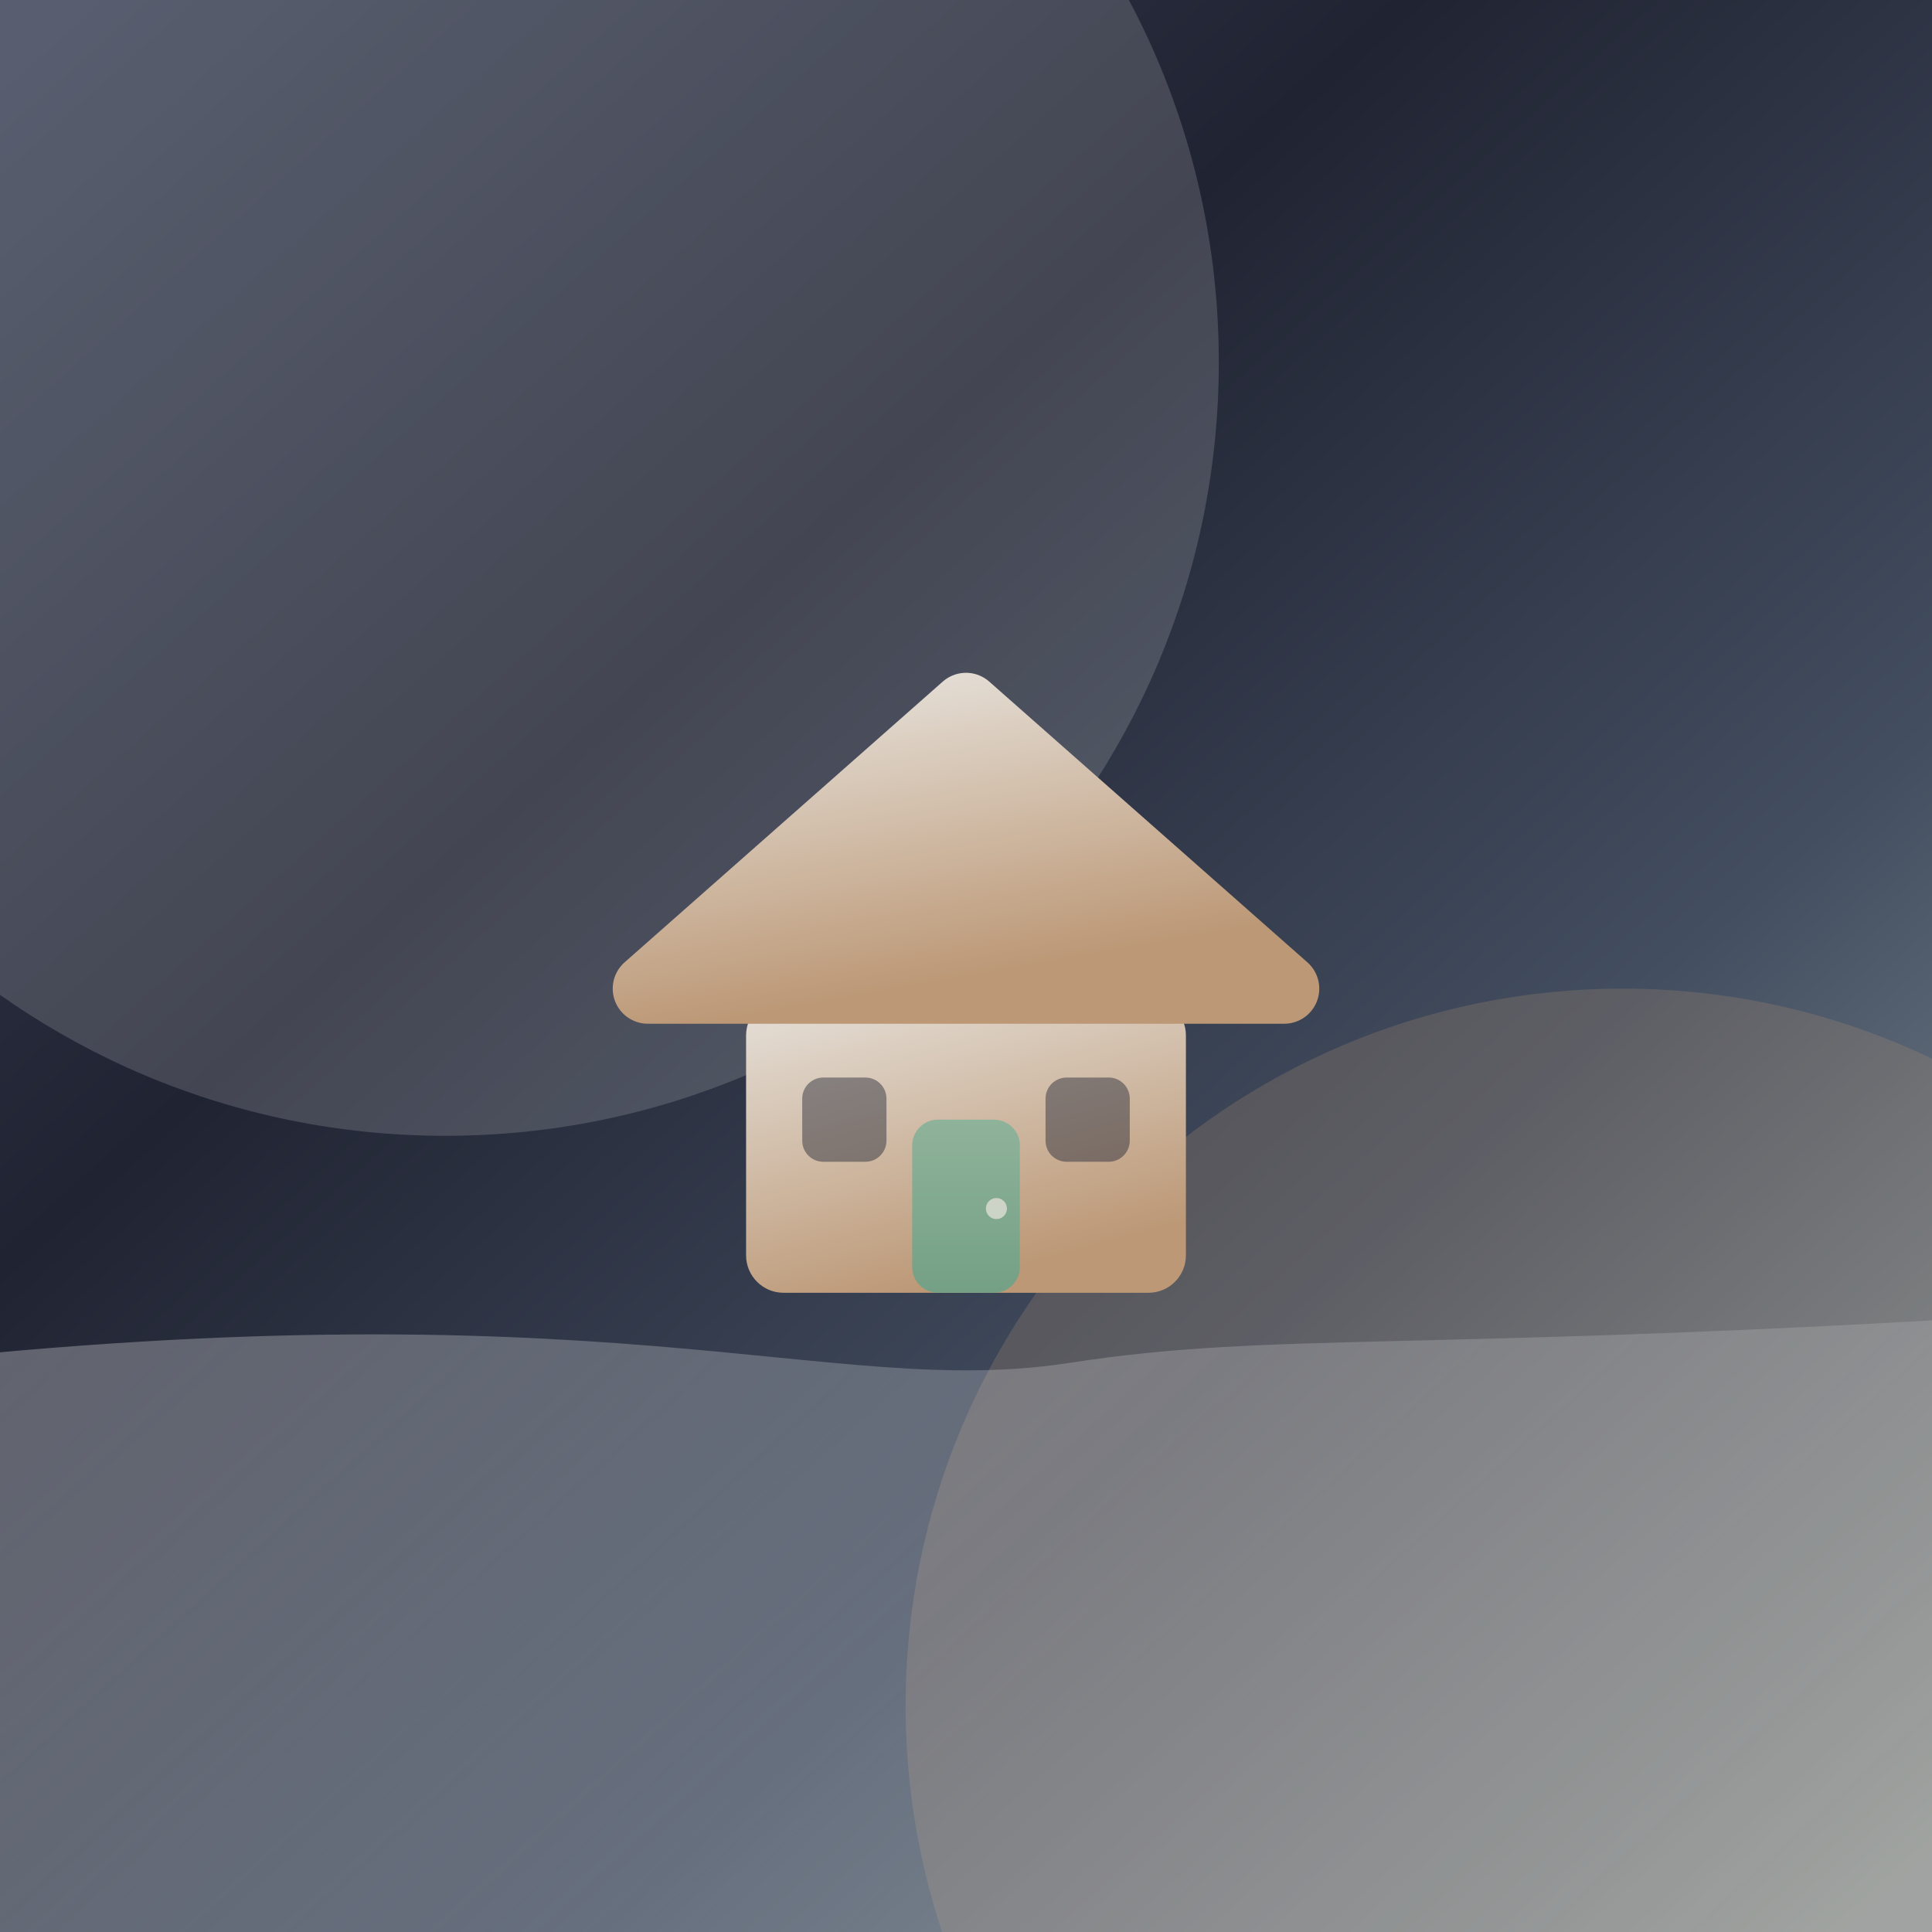
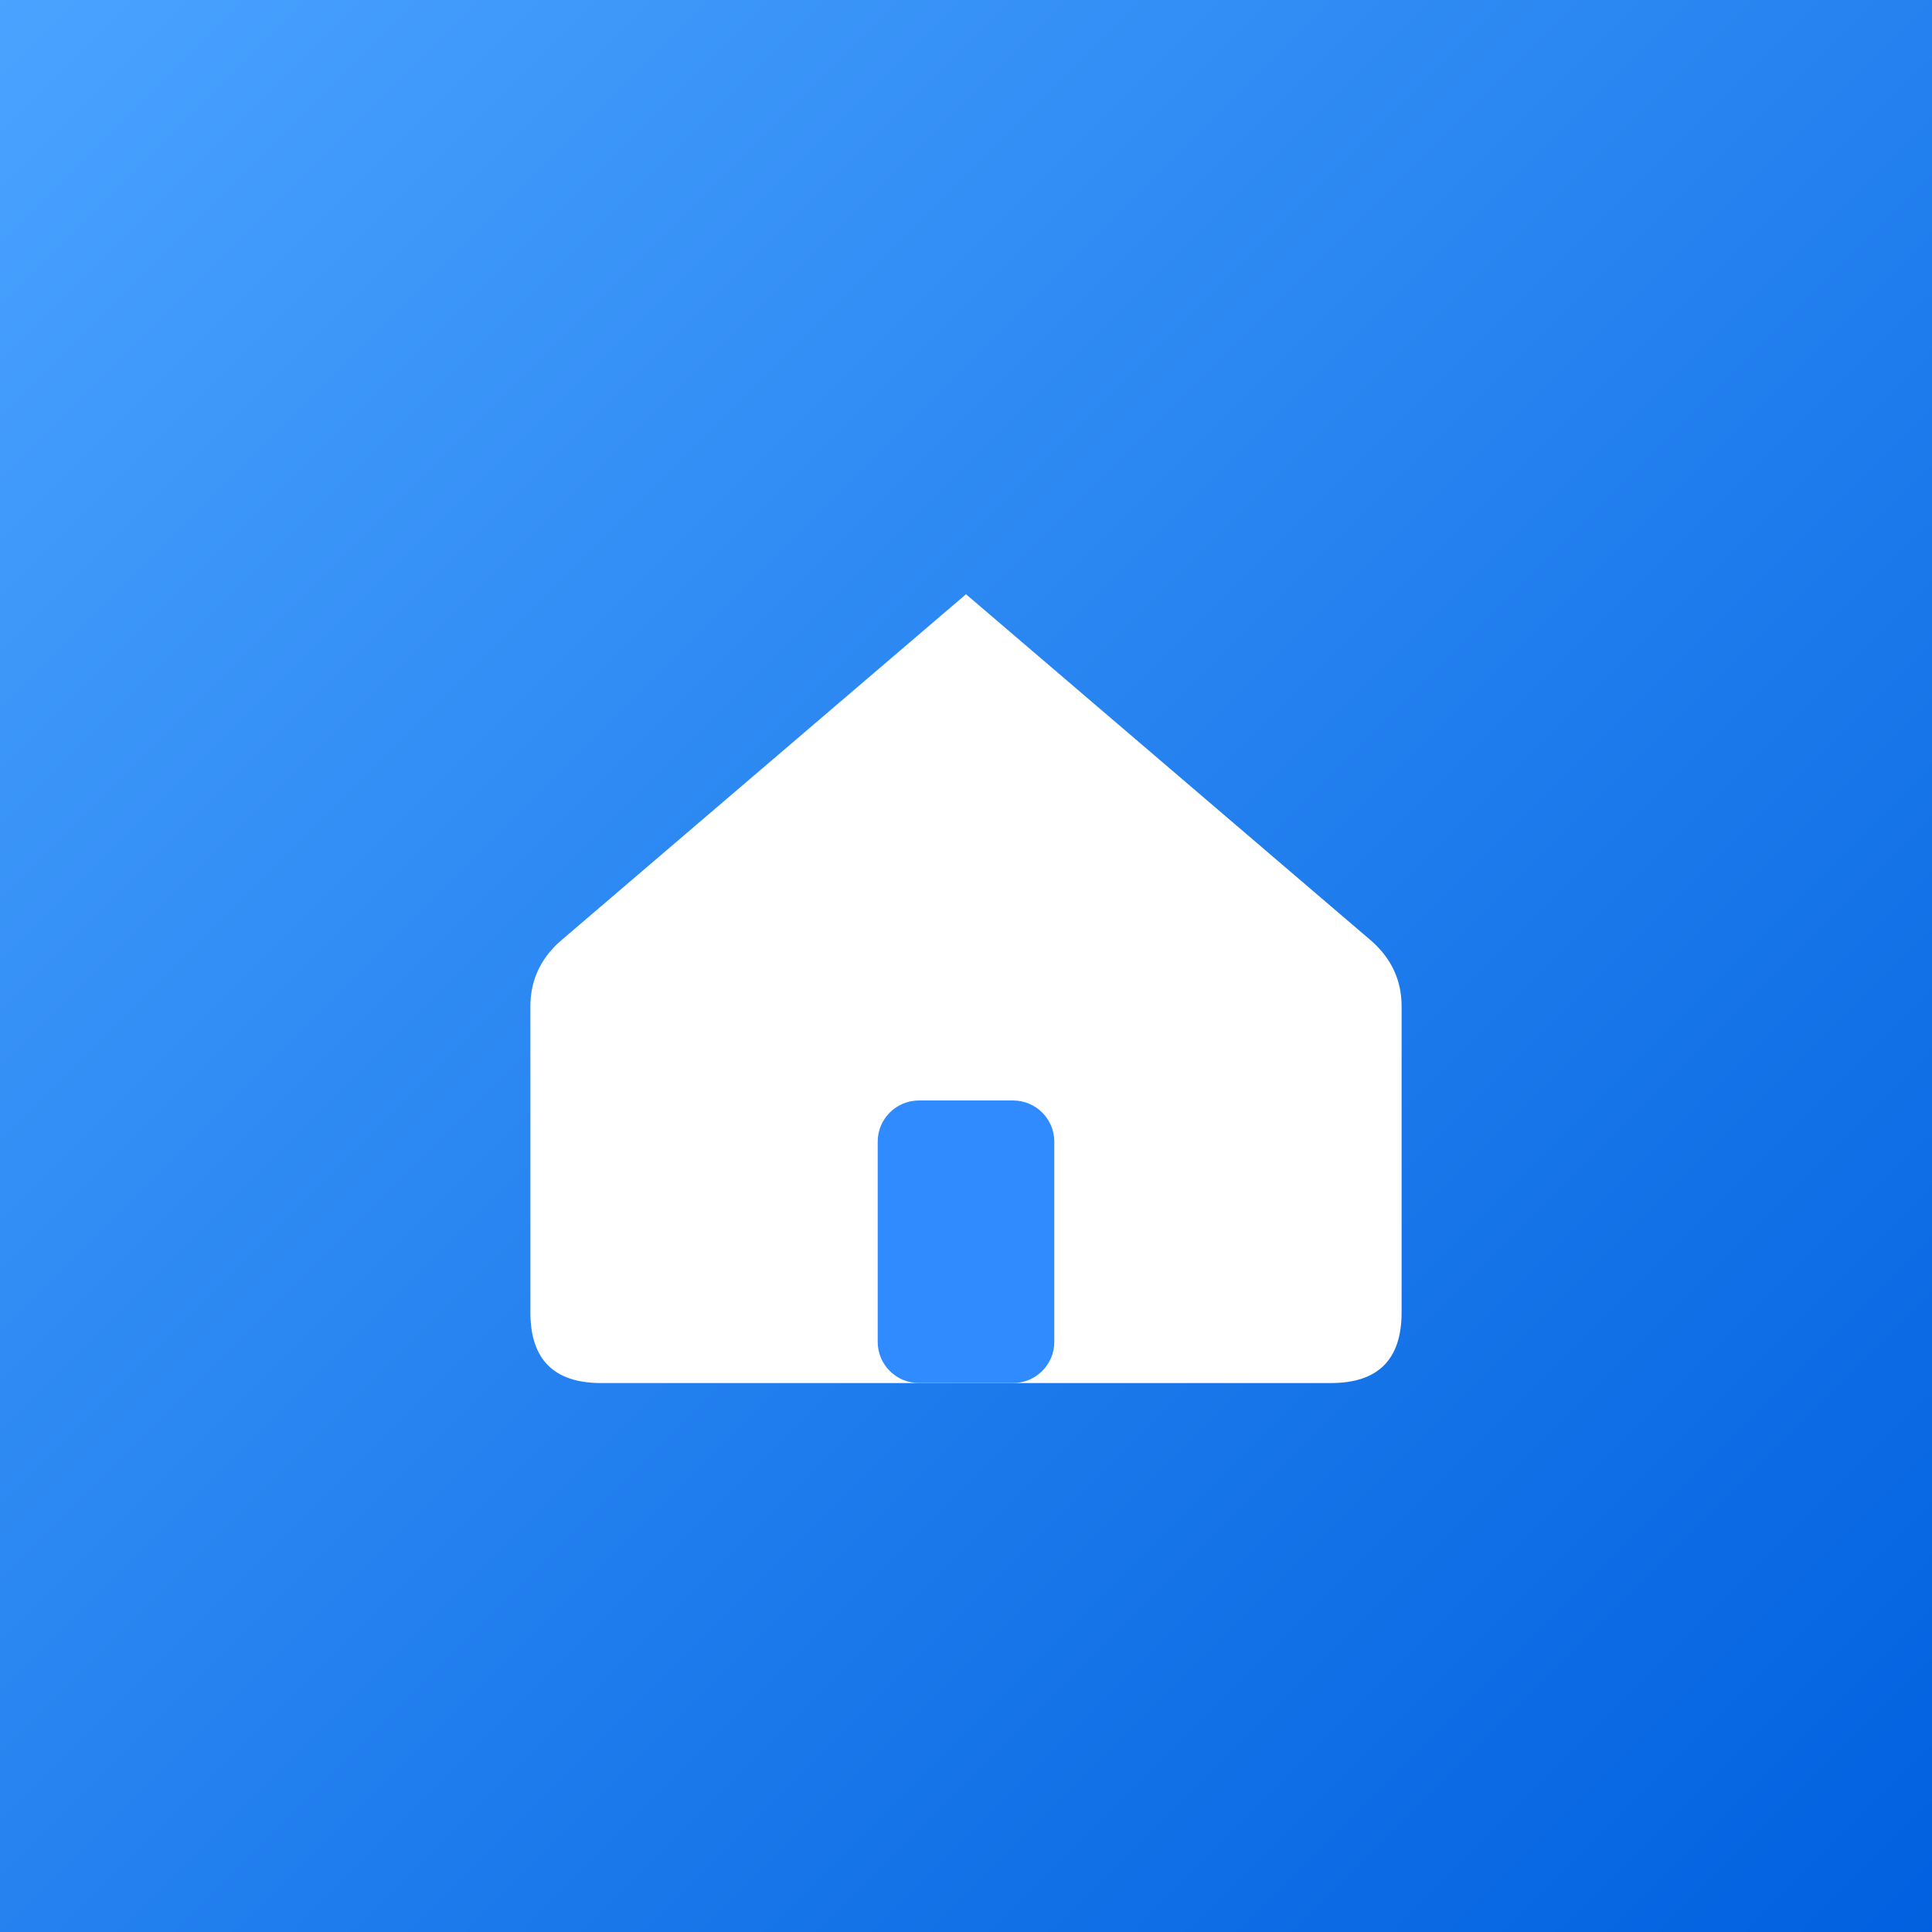
<svg xmlns="http://www.w3.org/2000/svg" viewBox="0 0 512 512" width="512" height="512" role="img" aria-label="4TURA Home">
  <defs>
-     <linearGradient id="tile" x1="0.05" y1="0" x2="0.95" y2="1">
-       <stop offset="0%" stop-color="#394054" />
-       <stop offset="34%" stop-color="#202332" />
-       <stop offset="68%" stop-color="#434e60" />
-       <stop offset="100%" stop-color="#8b9a9f" />
-     </linearGradient>
-     <linearGradient id="wall" x1="0" y1="0" x2="0.4" y2="1">
-       <stop offset="0%" stop-color="#e6e1da" />
-       <stop offset="100%" stop-color="#bc9876" />
-     </linearGradient>
-     <linearGradient id="door" x1="0" y1="0" x2="0" y2="1">
-       <stop offset="0%" stop-color="#8fb39a" />
-       <stop offset="100%" stop-color="#74a086" />
-     </linearGradient>
-     <linearGradient id="hill" x1="0" y1="0" x2="1" y2="0.4">
-       <stop offset="0%" stop-color="#ffffff" stop-opacity="0.30" />
-       <stop offset="100%" stop-color="#ffffff" stop-opacity="0.10" />
+     <linearGradient id="tile" x1="0" y1="0" x2="1" y2="1">
+       <stop offset="0%" stop-color="#4AA3FF" />
+       <stop offset="100%" stop-color="#0060DF" />
    </linearGradient>
  </defs>
-   <rect width="512" height="512" fill="url(#tile)" />
-   <circle cx="118" cy="96" r="205" fill="#ffffff" opacity="0.16" />
-   <circle cx="430" cy="452" r="190" fill="#bc9876" opacity="0.22" />
-   <g transform="translate(256,262) scale(0.62) translate(-256,-262)">
-     <path d="M-220 424 C 104 386, 196 438, 300 422 C 390 408, 452 418, 732 400 L 732 742 L -220 742 Z" fill="url(#hill)" />
-     <rect x="162" y="266" width="188" height="126" rx="16" fill="url(#wall)" />
-     <path d="M256 142 L392 262 L120 262 Z" fill="url(#wall)" stroke="url(#wall)" stroke-width="30" stroke-linejoin="round" />
-     <rect x="233" y="318" width="46" height="74" rx="11" fill="url(#door)" />
-     <circle cx="269" cy="356" r="4.5" fill="#e6e1da" opacity="0.75" />
-     <rect x="186" y="300" width="36" height="36" rx="9" fill="#202332" opacity="0.45" />
-     <rect x="290" y="300" width="36" height="36" rx="9" fill="#202332" opacity="0.45" />
+   <rect width="512" height="512" rx="0" fill="url(#tile)" />
+   <g transform="translate(256 262) scale(0.78) translate(-256 -262)">
+     <path d="M256 128 L118 246 Q108 255 108 268 L108 372 Q108 396 132 396 L380 396 Q404 396 404 372 L404 268 Q404 255 394 246 Z" fill="#FFFFFF" />
+     <rect x="226" y="300" width="60" height="96" rx="14" fill="#2F8BFF" />
  </g>
</svg>
